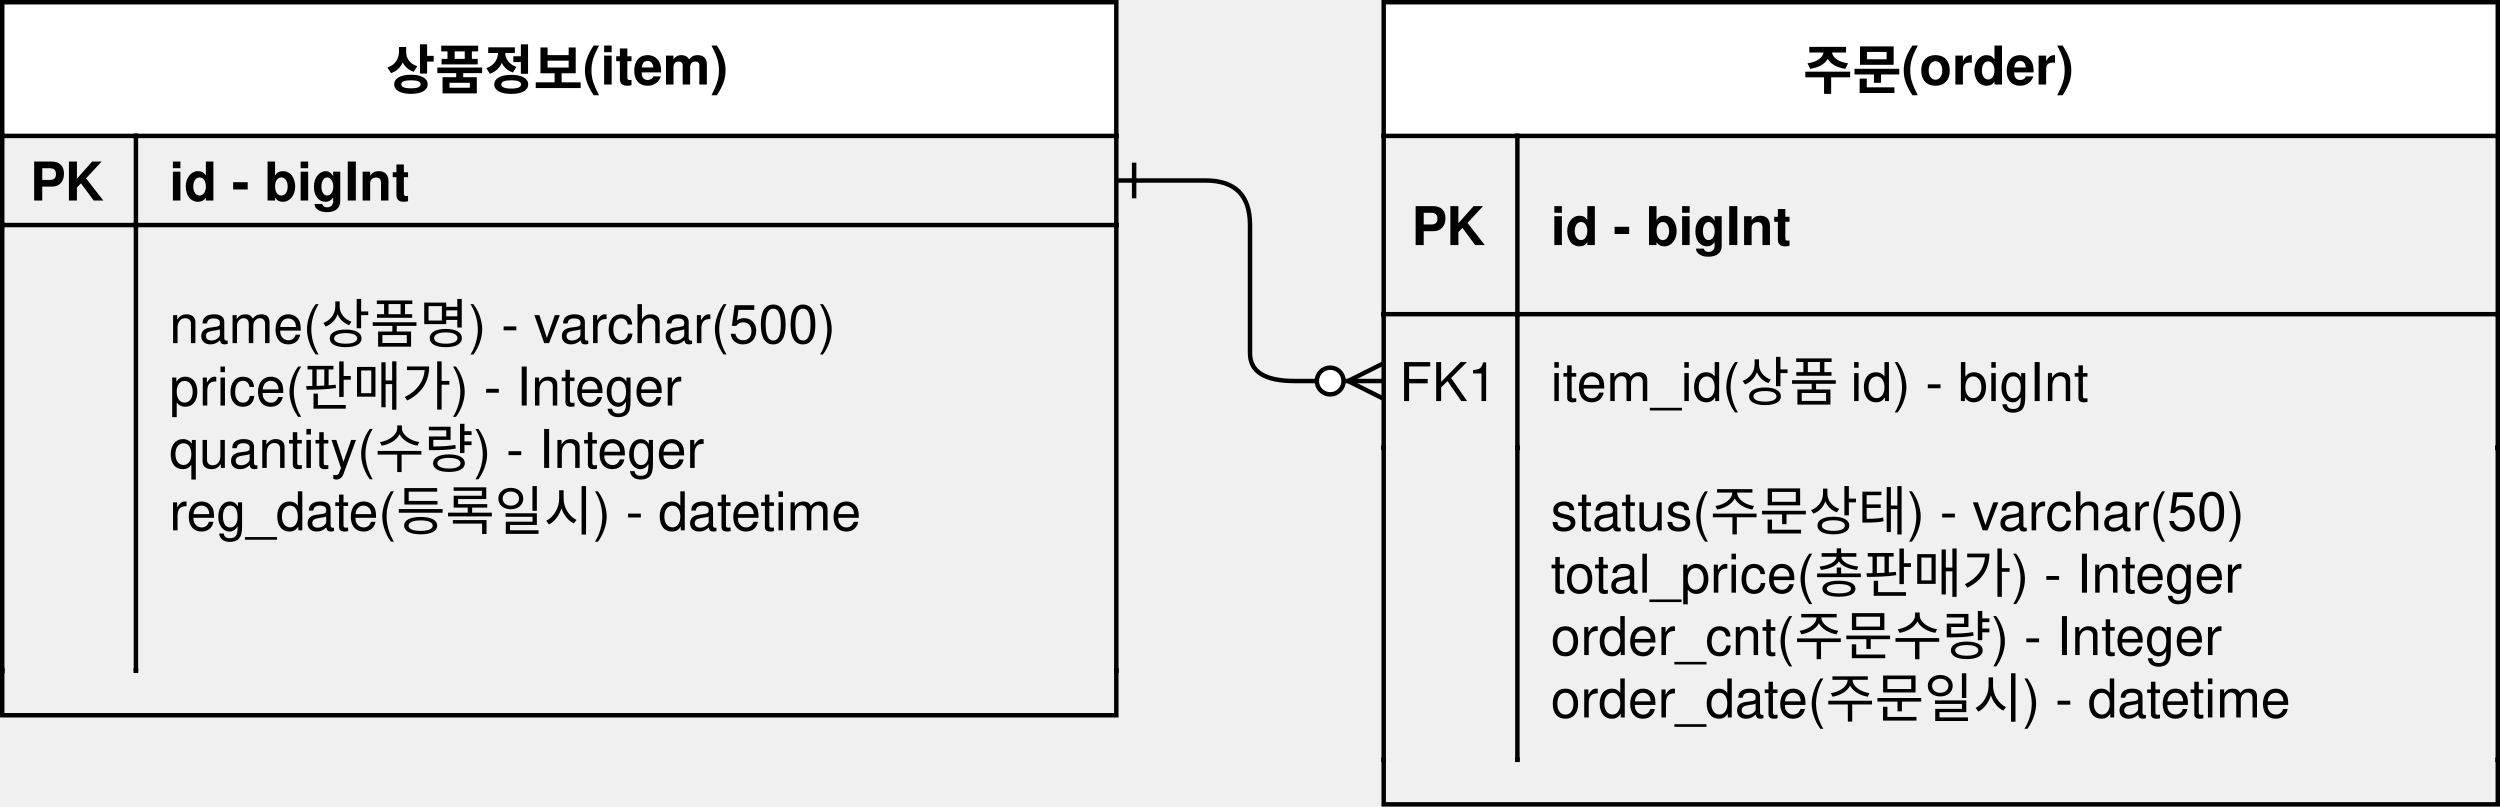
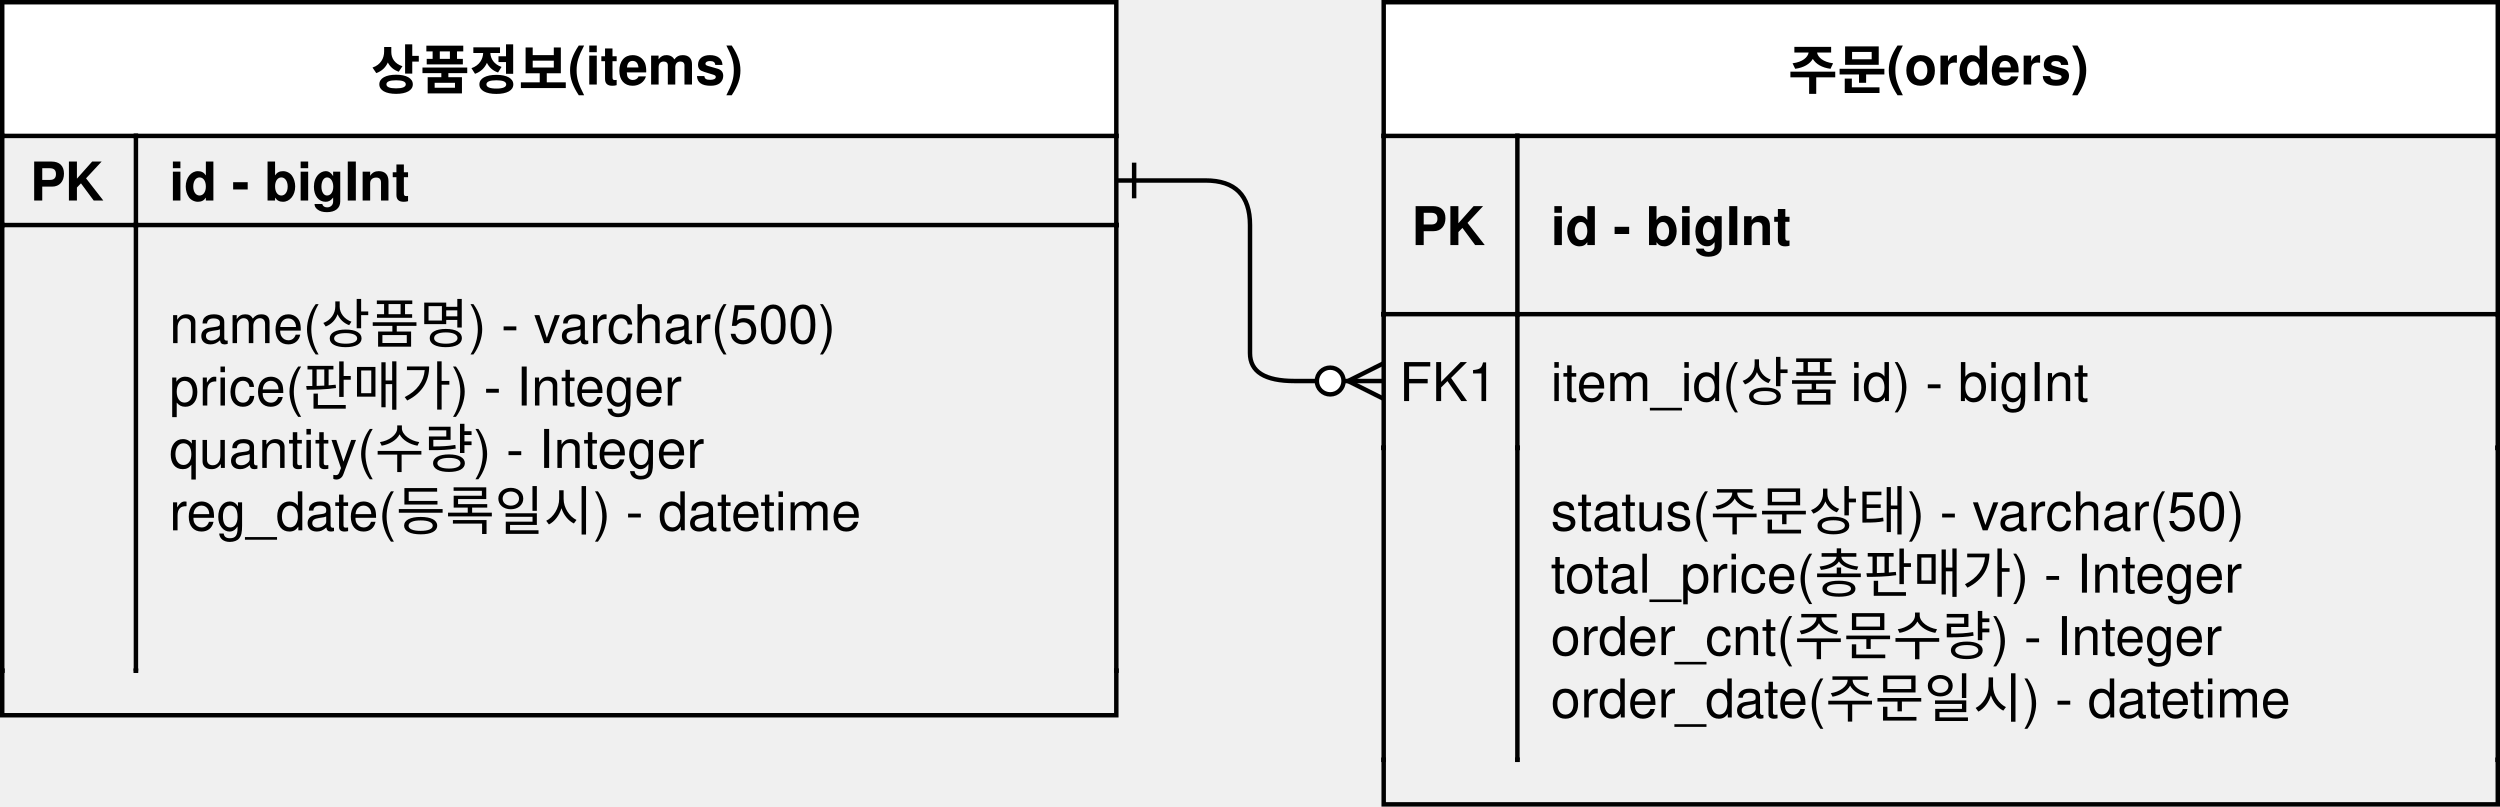
- <svg xmlns="http://www.w3.org/2000/svg" version="1.1" width="561px" height="181px" viewBox="-0.5 -0.5 561 181" content="&lt;mxfile host=&quot;app.diagrams.net&quot; modified=&quot;2023-06-07T04:21:46.476Z&quot; agent=&quot;Mozilla/5.0 (Windows NT 10.0; Win64; x64) AppleWebKit/537.36 (KHTML, like Gecko) Chrome/114.0.0.0 Safari/537.36&quot; etag=&quot;fSbX6sREMp89W9uit_nj&quot; version=&quot;21.2.1&quot; type=&quot;device&quot;&gt;&#10;  &lt;diagram id=&quot;R2lEEEUBdFMjLlhIrx00&quot; name=&quot;Page-1&quot;&gt;&#10;    &lt;mxGraphModel dx=&quot;1050&quot; dy=&quot;483&quot; grid=&quot;1&quot; gridSize=&quot;10&quot; guides=&quot;1&quot; tooltips=&quot;1&quot; connect=&quot;1&quot; arrows=&quot;1&quot; fold=&quot;1&quot; page=&quot;1&quot; pageScale=&quot;1&quot; pageWidth=&quot;850&quot; pageHeight=&quot;1100&quot; math=&quot;0&quot; shadow=&quot;0&quot; extFonts=&quot;Permanent Marker^https://fonts.googleapis.com/css?family=Permanent+Marker&quot;&gt;&#10;      &lt;root&gt;&#10;        &lt;mxCell id=&quot;0&quot; /&gt;&#10;        &lt;mxCell id=&quot;1&quot; parent=&quot;0&quot; /&gt;&#10;        &lt;mxCell id=&quot;C-vyLk0tnHw3VtMMgP7b-1&quot; value=&quot;&quot; style=&quot;edgeStyle=entityRelationEdgeStyle;endArrow=ERzeroToMany;startArrow=ERone;endFill=1;startFill=0;&quot; parent=&quot;1&quot; source=&quot;C-vyLk0tnHw3VtMMgP7b-24&quot; target=&quot;C-vyLk0tnHw3VtMMgP7b-6&quot; edge=&quot;1&quot;&gt;&#10;          &lt;mxGeometry width=&quot;100&quot; height=&quot;100&quot; relative=&quot;1&quot; as=&quot;geometry&quot;&gt;&#10;            &lt;mxPoint x=&quot;340&quot; y=&quot;720&quot; as=&quot;sourcePoint&quot; /&gt;&#10;            &lt;mxPoint x=&quot;440&quot; y=&quot;620&quot; as=&quot;targetPoint&quot; /&gt;&#10;          &lt;/mxGeometry&gt;&#10;        &lt;/mxCell&gt;&#10;        &lt;mxCell id=&quot;C-vyLk0tnHw3VtMMgP7b-2&quot; value=&quot;주문(order)&quot; style=&quot;shape=table;startSize=30;container=1;collapsible=1;childLayout=tableLayout;fixedRows=1;rowLines=0;fontStyle=1;align=center;resizeLast=1;&quot; parent=&quot;1&quot; vertex=&quot;1&quot;&gt;&#10;          &lt;mxGeometry x=&quot;430&quot; y=&quot;120&quot; width=&quot;250&quot; height=&quot;180&quot; as=&quot;geometry&quot; /&gt;&#10;        &lt;/mxCell&gt;&#10;        &lt;mxCell id=&quot;C-vyLk0tnHw3VtMMgP7b-3&quot; value=&quot;&quot; style=&quot;shape=partialRectangle;collapsible=0;dropTarget=0;pointerEvents=0;fillColor=none;points=[[0,0.5],[1,0.5]];portConstraint=eastwest;top=0;left=0;right=0;bottom=1;&quot; parent=&quot;C-vyLk0tnHw3VtMMgP7b-2&quot; vertex=&quot;1&quot;&gt;&#10;          &lt;mxGeometry y=&quot;30&quot; width=&quot;250&quot; height=&quot;40&quot; as=&quot;geometry&quot; /&gt;&#10;        &lt;/mxCell&gt;&#10;        &lt;mxCell id=&quot;C-vyLk0tnHw3VtMMgP7b-4&quot; value=&quot;PK&quot; style=&quot;shape=partialRectangle;overflow=hidden;connectable=0;fillColor=none;top=0;left=0;bottom=0;right=0;fontStyle=1;&quot; parent=&quot;C-vyLk0tnHw3VtMMgP7b-3&quot; vertex=&quot;1&quot;&gt;&#10;          &lt;mxGeometry width=&quot;30&quot; height=&quot;40&quot; as=&quot;geometry&quot;&gt;&#10;            &lt;mxRectangle width=&quot;30&quot; height=&quot;40&quot; as=&quot;alternateBounds&quot; /&gt;&#10;          &lt;/mxGeometry&gt;&#10;        &lt;/mxCell&gt;&#10;        &lt;mxCell id=&quot;C-vyLk0tnHw3VtMMgP7b-5&quot; value=&quot;id - bigInt&quot; style=&quot;shape=partialRectangle;overflow=hidden;connectable=0;fillColor=none;top=0;left=0;bottom=0;right=0;align=left;spacingLeft=6;fontStyle=5;&quot; parent=&quot;C-vyLk0tnHw3VtMMgP7b-3&quot; vertex=&quot;1&quot;&gt;&#10;          &lt;mxGeometry x=&quot;30&quot; width=&quot;220&quot; height=&quot;40&quot; as=&quot;geometry&quot;&gt;&#10;            &lt;mxRectangle width=&quot;220&quot; height=&quot;40&quot; as=&quot;alternateBounds&quot; /&gt;&#10;          &lt;/mxGeometry&gt;&#10;        &lt;/mxCell&gt;&#10;        &lt;mxCell id=&quot;C-vyLk0tnHw3VtMMgP7b-6&quot; value=&quot;&quot; style=&quot;shape=partialRectangle;collapsible=0;dropTarget=0;pointerEvents=0;fillColor=none;points=[[0,0.5],[1,0.5]];portConstraint=eastwest;top=0;left=0;right=0;bottom=0;&quot; parent=&quot;C-vyLk0tnHw3VtMMgP7b-2&quot; vertex=&quot;1&quot;&gt;&#10;          &lt;mxGeometry y=&quot;70&quot; width=&quot;250&quot; height=&quot;30&quot; as=&quot;geometry&quot; /&gt;&#10;        &lt;/mxCell&gt;&#10;        &lt;mxCell id=&quot;C-vyLk0tnHw3VtMMgP7b-7&quot; value=&quot;FK1&quot; style=&quot;shape=partialRectangle;overflow=hidden;connectable=0;fillColor=none;top=0;left=0;bottom=0;right=0;&quot; parent=&quot;C-vyLk0tnHw3VtMMgP7b-6&quot; vertex=&quot;1&quot;&gt;&#10;          &lt;mxGeometry width=&quot;30&quot; height=&quot;30&quot; as=&quot;geometry&quot;&gt;&#10;            &lt;mxRectangle width=&quot;30&quot; height=&quot;30&quot; as=&quot;alternateBounds&quot; /&gt;&#10;          &lt;/mxGeometry&gt;&#10;        &lt;/mxCell&gt;&#10;        &lt;mxCell id=&quot;C-vyLk0tnHw3VtMMgP7b-8&quot; value=&quot;item_id(상품 id) - bigInt&quot; style=&quot;shape=partialRectangle;overflow=hidden;connectable=0;fillColor=none;top=0;left=0;bottom=0;right=0;align=left;spacingLeft=6;&quot; parent=&quot;C-vyLk0tnHw3VtMMgP7b-6&quot; vertex=&quot;1&quot;&gt;&#10;          &lt;mxGeometry x=&quot;30&quot; width=&quot;220&quot; height=&quot;30&quot; as=&quot;geometry&quot;&gt;&#10;            &lt;mxRectangle width=&quot;220&quot; height=&quot;30&quot; as=&quot;alternateBounds&quot; /&gt;&#10;          &lt;/mxGeometry&gt;&#10;        &lt;/mxCell&gt;&#10;        &lt;mxCell id=&quot;C-vyLk0tnHw3VtMMgP7b-9&quot; value=&quot;&quot; style=&quot;shape=partialRectangle;collapsible=0;dropTarget=0;pointerEvents=0;fillColor=none;points=[[0,0.5],[1,0.5]];portConstraint=eastwest;top=0;left=0;right=0;bottom=0;&quot; parent=&quot;C-vyLk0tnHw3VtMMgP7b-2&quot; vertex=&quot;1&quot;&gt;&#10;          &lt;mxGeometry y=&quot;100&quot; width=&quot;250&quot; height=&quot;70&quot; as=&quot;geometry&quot; /&gt;&#10;        &lt;/mxCell&gt;&#10;        &lt;mxCell id=&quot;C-vyLk0tnHw3VtMMgP7b-10&quot; value=&quot;&quot; style=&quot;shape=partialRectangle;overflow=hidden;connectable=0;fillColor=none;top=0;left=0;bottom=0;right=0;&quot; parent=&quot;C-vyLk0tnHw3VtMMgP7b-9&quot; vertex=&quot;1&quot;&gt;&#10;          &lt;mxGeometry width=&quot;30&quot; height=&quot;70&quot; as=&quot;geometry&quot;&gt;&#10;            &lt;mxRectangle width=&quot;30&quot; height=&quot;70&quot; as=&quot;alternateBounds&quot; /&gt;&#10;          &lt;/mxGeometry&gt;&#10;        &lt;/mxCell&gt;&#10;        &lt;mxCell id=&quot;C-vyLk0tnHw3VtMMgP7b-11&quot; value=&quot;status(주문상태) - varchar(50)&amp;#xa;total_price(총판매가) - Integer&amp;#xa;order_cnt(주문수량) - Integer&amp;#xa;order_date(주문일시) - datetime&quot; style=&quot;shape=partialRectangle;overflow=hidden;connectable=0;fillColor=none;top=0;left=0;bottom=0;right=0;align=left;spacingLeft=6;&quot; parent=&quot;C-vyLk0tnHw3VtMMgP7b-9&quot; vertex=&quot;1&quot;&gt;&#10;          &lt;mxGeometry x=&quot;30&quot; width=&quot;220&quot; height=&quot;70&quot; as=&quot;geometry&quot;&gt;&#10;            &lt;mxRectangle width=&quot;220&quot; height=&quot;70&quot; as=&quot;alternateBounds&quot; /&gt;&#10;          &lt;/mxGeometry&gt;&#10;        &lt;/mxCell&gt;&#10;        &lt;mxCell id=&quot;C-vyLk0tnHw3VtMMgP7b-23&quot; value=&quot;상품정보(item)&quot; style=&quot;shape=table;startSize=30;container=1;collapsible=1;childLayout=tableLayout;fixedRows=1;rowLines=0;fontStyle=1;align=center;resizeLast=1;&quot; parent=&quot;1&quot; vertex=&quot;1&quot;&gt;&#10;          &lt;mxGeometry x=&quot;120&quot; y=&quot;120&quot; width=&quot;250&quot; height=&quot;160&quot; as=&quot;geometry&quot; /&gt;&#10;        &lt;/mxCell&gt;&#10;        &lt;mxCell id=&quot;C-vyLk0tnHw3VtMMgP7b-24&quot; value=&quot;&quot; style=&quot;shape=partialRectangle;collapsible=0;dropTarget=0;pointerEvents=0;fillColor=none;points=[[0,0.5],[1,0.5]];portConstraint=eastwest;top=0;left=0;right=0;bottom=1;&quot; parent=&quot;C-vyLk0tnHw3VtMMgP7b-23&quot; vertex=&quot;1&quot;&gt;&#10;          &lt;mxGeometry y=&quot;30&quot; width=&quot;250&quot; height=&quot;20&quot; as=&quot;geometry&quot; /&gt;&#10;        &lt;/mxCell&gt;&#10;        &lt;mxCell id=&quot;C-vyLk0tnHw3VtMMgP7b-25&quot; value=&quot;PK&quot; style=&quot;shape=partialRectangle;overflow=hidden;connectable=0;fillColor=none;top=0;left=0;bottom=0;right=0;fontStyle=1;&quot; parent=&quot;C-vyLk0tnHw3VtMMgP7b-24&quot; vertex=&quot;1&quot;&gt;&#10;          &lt;mxGeometry width=&quot;30&quot; height=&quot;20&quot; as=&quot;geometry&quot;&gt;&#10;            &lt;mxRectangle width=&quot;30&quot; height=&quot;20&quot; as=&quot;alternateBounds&quot; /&gt;&#10;          &lt;/mxGeometry&gt;&#10;        &lt;/mxCell&gt;&#10;        &lt;mxCell id=&quot;C-vyLk0tnHw3VtMMgP7b-26&quot; value=&quot;id - bigInt&quot; style=&quot;shape=partialRectangle;overflow=hidden;connectable=0;fillColor=none;top=0;left=0;bottom=0;right=0;align=left;spacingLeft=6;fontStyle=5;&quot; parent=&quot;C-vyLk0tnHw3VtMMgP7b-24&quot; vertex=&quot;1&quot;&gt;&#10;          &lt;mxGeometry x=&quot;30&quot; width=&quot;220&quot; height=&quot;20&quot; as=&quot;geometry&quot;&gt;&#10;            &lt;mxRectangle width=&quot;220&quot; height=&quot;20&quot; as=&quot;alternateBounds&quot; /&gt;&#10;          &lt;/mxGeometry&gt;&#10;        &lt;/mxCell&gt;&#10;        &lt;mxCell id=&quot;C-vyLk0tnHw3VtMMgP7b-27&quot; value=&quot;&quot; style=&quot;shape=partialRectangle;collapsible=0;dropTarget=0;pointerEvents=0;fillColor=none;points=[[0,0.5],[1,0.5]];portConstraint=eastwest;top=0;left=0;right=0;bottom=0;&quot; parent=&quot;C-vyLk0tnHw3VtMMgP7b-23&quot; vertex=&quot;1&quot;&gt;&#10;          &lt;mxGeometry y=&quot;50&quot; width=&quot;250&quot; height=&quot;100&quot; as=&quot;geometry&quot; /&gt;&#10;        &lt;/mxCell&gt;&#10;        &lt;mxCell id=&quot;C-vyLk0tnHw3VtMMgP7b-28&quot; value=&quot;&quot; style=&quot;shape=partialRectangle;overflow=hidden;connectable=0;fillColor=none;top=0;left=0;bottom=0;right=0;&quot; parent=&quot;C-vyLk0tnHw3VtMMgP7b-27&quot; vertex=&quot;1&quot;&gt;&#10;          &lt;mxGeometry width=&quot;30&quot; height=&quot;100&quot; as=&quot;geometry&quot;&gt;&#10;            &lt;mxRectangle width=&quot;30&quot; height=&quot;100&quot; as=&quot;alternateBounds&quot; /&gt;&#10;          &lt;/mxGeometry&gt;&#10;        &lt;/mxCell&gt;&#10;        &lt;mxCell id=&quot;C-vyLk0tnHw3VtMMgP7b-29&quot; value=&quot;&amp;#xa;name(상품명) - varchar(500)  &amp;#xa;price(판매가) - Integer&amp;#xa;quantity(수량) - Integer&amp;#xa;reg_date(등록일시) - datetime&amp;#xa;&amp;#xa;&quot; style=&quot;shape=partialRectangle;overflow=hidden;connectable=0;fillColor=none;top=0;left=0;bottom=0;right=0;align=left;spacingLeft=6;&quot; parent=&quot;C-vyLk0tnHw3VtMMgP7b-27&quot; vertex=&quot;1&quot;&gt;&#10;          &lt;mxGeometry x=&quot;30&quot; width=&quot;220&quot; height=&quot;100&quot; as=&quot;geometry&quot;&gt;&#10;            &lt;mxRectangle width=&quot;220&quot; height=&quot;100&quot; as=&quot;alternateBounds&quot; /&gt;&#10;          &lt;/mxGeometry&gt;&#10;        &lt;/mxCell&gt;&#10;      &lt;/root&gt;&#10;    &lt;/mxGraphModel&gt;&#10;  &lt;/diagram&gt;&#10;&lt;/mxfile&gt;&#10;">
+ <svg xmlns="http://www.w3.org/2000/svg" version="1.1" width="561px" height="181px" viewBox="-0.5 -0.5 561 181" content="&lt;mxfile host=&quot;app.diagrams.net&quot; modified=&quot;2023-06-07T04:21:46.476Z&quot; agent=&quot;Mozilla/5.0 (Windows NT 10.0; Win64; x64) AppleWebKit/537.36 (KHTML, like Gecko) Chrome/114.0.0.0 Safari/537.36&quot; etag=&quot;fSbX6sREMp89W9uit_nj&quot; version=&quot;21.2.1&quot; type=&quot;device&quot;&gt;&#10;  &lt;diagram id=&quot;R2lEEEUBdFMjLlhIrx00&quot; name=&quot;Page-1&quot;&gt;&#10;    &lt;mxGraphModel dx=&quot;1050&quot; dy=&quot;483&quot; grid=&quot;1&quot; gridSize=&quot;10&quot; guides=&quot;1&quot; tooltips=&quot;1&quot; connect=&quot;1&quot; arrows=&quot;1&quot; fold=&quot;1&quot; page=&quot;1&quot; pageScale=&quot;1&quot; pageWidth=&quot;850&quot; pageHeight=&quot;1100&quot; math=&quot;0&quot; shadow=&quot;0&quot; extFonts=&quot;Permanent Marker^https://fonts.googleapis.com/css?family=Permanent+Marker&quot;&gt;&#10;      &lt;root&gt;&#10;        &lt;mxCell id=&quot;0&quot; /&gt;&#10;        &lt;mxCell id=&quot;1&quot; parent=&quot;0&quot; /&gt;&#10;        &lt;mxCell id=&quot;C-vyLk0tnHw3VtMMgP7b-1&quot; value=&quot;&quot; style=&quot;edgeStyle=entityRelationEdgeStyle;endArrow=ERzeroToMany;startArrow=ERone;endFill=1;startFill=0;&quot; parent=&quot;1&quot; source=&quot;C-vyLk0tnHw3VtMMgP7b-24&quot; target=&quot;C-vyLk0tnHw3VtMMgP7b-6&quot; edge=&quot;1&quot;&gt;&#10;          &lt;mxGeometry width=&quot;100&quot; height=&quot;100&quot; relative=&quot;1&quot; as=&quot;geometry&quot;&gt;&#10;            &lt;mxPoint x=&quot;340&quot; y=&quot;720&quot; as=&quot;sourcePoint&quot; /&gt;&#10;            &lt;mxPoint x=&quot;440&quot; y=&quot;620&quot; as=&quot;targetPoint&quot; /&gt;&#10;          &lt;/mxGeometry&gt;&#10;        &lt;/mxCell&gt;&#10;        &lt;mxCell id=&quot;C-vyLk0tnHw3VtMMgP7b-2&quot; value=&quot;주문(orders)&quot; style=&quot;shape=table;startSize=30;container=1;collapsible=1;childLayout=tableLayout;fixedRows=1;rowLines=0;fontStyle=1;align=center;resizeLast=1;&quot; parent=&quot;1&quot; vertex=&quot;1&quot;&gt;&#10;          &lt;mxGeometry x=&quot;430&quot; y=&quot;120&quot; width=&quot;250&quot; height=&quot;180&quot; as=&quot;geometry&quot; /&gt;&#10;        &lt;/mxCell&gt;&#10;        &lt;mxCell id=&quot;C-vyLk0tnHw3VtMMgP7b-3&quot; value=&quot;&quot; style=&quot;shape=partialRectangle;collapsible=0;dropTarget=0;pointerEvents=0;fillColor=none;points=[[0,0.5],[1,0.5]];portConstraint=eastwest;top=0;left=0;right=0;bottom=1;&quot; parent=&quot;C-vyLk0tnHw3VtMMgP7b-2&quot; vertex=&quot;1&quot;&gt;&#10;          &lt;mxGeometry y=&quot;30&quot; width=&quot;250&quot; height=&quot;40&quot; as=&quot;geometry&quot; /&gt;&#10;        &lt;/mxCell&gt;&#10;        &lt;mxCell id=&quot;C-vyLk0tnHw3VtMMgP7b-4&quot; value=&quot;PK&quot; style=&quot;shape=partialRectangle;overflow=hidden;connectable=0;fillColor=none;top=0;left=0;bottom=0;right=0;fontStyle=1;&quot; parent=&quot;C-vyLk0tnHw3VtMMgP7b-3&quot; vertex=&quot;1&quot;&gt;&#10;          &lt;mxGeometry width=&quot;30&quot; height=&quot;40&quot; as=&quot;geometry&quot;&gt;&#10;            &lt;mxRectangle width=&quot;30&quot; height=&quot;40&quot; as=&quot;alternateBounds&quot; /&gt;&#10;          &lt;/mxGeometry&gt;&#10;        &lt;/mxCell&gt;&#10;        &lt;mxCell id=&quot;C-vyLk0tnHw3VtMMgP7b-5&quot; value=&quot;id - bigInt&quot; style=&quot;shape=partialRectangle;overflow=hidden;connectable=0;fillColor=none;top=0;left=0;bottom=0;right=0;align=left;spacingLeft=6;fontStyle=5;&quot; parent=&quot;C-vyLk0tnHw3VtMMgP7b-3&quot; vertex=&quot;1&quot;&gt;&#10;          &lt;mxGeometry x=&quot;30&quot; width=&quot;220&quot; height=&quot;40&quot; as=&quot;geometry&quot;&gt;&#10;            &lt;mxRectangle width=&quot;220&quot; height=&quot;40&quot; as=&quot;alternateBounds&quot; /&gt;&#10;          &lt;/mxGeometry&gt;&#10;        &lt;/mxCell&gt;&#10;        &lt;mxCell id=&quot;C-vyLk0tnHw3VtMMgP7b-6&quot; value=&quot;&quot; style=&quot;shape=partialRectangle;collapsible=0;dropTarget=0;pointerEvents=0;fillColor=none;points=[[0,0.5],[1,0.5]];portConstraint=eastwest;top=0;left=0;right=0;bottom=0;&quot; parent=&quot;C-vyLk0tnHw3VtMMgP7b-2&quot; vertex=&quot;1&quot;&gt;&#10;          &lt;mxGeometry y=&quot;70&quot; width=&quot;250&quot; height=&quot;30&quot; as=&quot;geometry&quot; /&gt;&#10;        &lt;/mxCell&gt;&#10;        &lt;mxCell id=&quot;C-vyLk0tnHw3VtMMgP7b-7&quot; value=&quot;FK1&quot; style=&quot;shape=partialRectangle;overflow=hidden;connectable=0;fillColor=none;top=0;left=0;bottom=0;right=0;&quot; parent=&quot;C-vyLk0tnHw3VtMMgP7b-6&quot; vertex=&quot;1&quot;&gt;&#10;          &lt;mxGeometry width=&quot;30&quot; height=&quot;30&quot; as=&quot;geometry&quot;&gt;&#10;            &lt;mxRectangle width=&quot;30&quot; height=&quot;30&quot; as=&quot;alternateBounds&quot; /&gt;&#10;          &lt;/mxGeometry&gt;&#10;        &lt;/mxCell&gt;&#10;        &lt;mxCell id=&quot;C-vyLk0tnHw3VtMMgP7b-8&quot; value=&quot;item_id(상품 id) - bigInt&quot; style=&quot;shape=partialRectangle;overflow=hidden;connectable=0;fillColor=none;top=0;left=0;bottom=0;right=0;align=left;spacingLeft=6;&quot; parent=&quot;C-vyLk0tnHw3VtMMgP7b-6&quot; vertex=&quot;1&quot;&gt;&#10;          &lt;mxGeometry x=&quot;30&quot; width=&quot;220&quot; height=&quot;30&quot; as=&quot;geometry&quot;&gt;&#10;            &lt;mxRectangle width=&quot;220&quot; height=&quot;30&quot; as=&quot;alternateBounds&quot; /&gt;&#10;          &lt;/mxGeometry&gt;&#10;        &lt;/mxCell&gt;&#10;        &lt;mxCell id=&quot;C-vyLk0tnHw3VtMMgP7b-9&quot; value=&quot;&quot; style=&quot;shape=partialRectangle;collapsible=0;dropTarget=0;pointerEvents=0;fillColor=none;points=[[0,0.5],[1,0.5]];portConstraint=eastwest;top=0;left=0;right=0;bottom=0;&quot; parent=&quot;C-vyLk0tnHw3VtMMgP7b-2&quot; vertex=&quot;1&quot;&gt;&#10;          &lt;mxGeometry y=&quot;100&quot; width=&quot;250&quot; height=&quot;70&quot; as=&quot;geometry&quot; /&gt;&#10;        &lt;/mxCell&gt;&#10;        &lt;mxCell id=&quot;C-vyLk0tnHw3VtMMgP7b-10&quot; value=&quot;&quot; style=&quot;shape=partialRectangle;overflow=hidden;connectable=0;fillColor=none;top=0;left=0;bottom=0;right=0;&quot; parent=&quot;C-vyLk0tnHw3VtMMgP7b-9&quot; vertex=&quot;1&quot;&gt;&#10;          &lt;mxGeometry width=&quot;30&quot; height=&quot;70&quot; as=&quot;geometry&quot;&gt;&#10;            &lt;mxRectangle width=&quot;30&quot; height=&quot;70&quot; as=&quot;alternateBounds&quot; /&gt;&#10;          &lt;/mxGeometry&gt;&#10;        &lt;/mxCell&gt;&#10;        &lt;mxCell id=&quot;C-vyLk0tnHw3VtMMgP7b-11&quot; value=&quot;status(주문상태) - varchar(50)&amp;#xa;total_price(총판매가) - Integer&amp;#xa;order_cnt(주문수량) - Integer&amp;#xa;order_date(주문일시) - datetime&quot; style=&quot;shape=partialRectangle;overflow=hidden;connectable=0;fillColor=none;top=0;left=0;bottom=0;right=0;align=left;spacingLeft=6;&quot; parent=&quot;C-vyLk0tnHw3VtMMgP7b-9&quot; vertex=&quot;1&quot;&gt;&#10;          &lt;mxGeometry x=&quot;30&quot; width=&quot;220&quot; height=&quot;70&quot; as=&quot;geometry&quot;&gt;&#10;            &lt;mxRectangle width=&quot;220&quot; height=&quot;70&quot; as=&quot;alternateBounds&quot; /&gt;&#10;          &lt;/mxGeometry&gt;&#10;        &lt;/mxCell&gt;&#10;        &lt;mxCell id=&quot;C-vyLk0tnHw3VtMMgP7b-23&quot; value=&quot;상품정보(items)&quot; style=&quot;shape=table;startSize=30;container=1;collapsible=1;childLayout=tableLayout;fixedRows=1;rowLines=0;fontStyle=1;align=center;resizeLast=1;&quot; parent=&quot;1&quot; vertex=&quot;1&quot;&gt;&#10;          &lt;mxGeometry x=&quot;120&quot; y=&quot;120&quot; width=&quot;250&quot; height=&quot;160&quot; as=&quot;geometry&quot; /&gt;&#10;        &lt;/mxCell&gt;&#10;        &lt;mxCell id=&quot;C-vyLk0tnHw3VtMMgP7b-24&quot; value=&quot;&quot; style=&quot;shape=partialRectangle;collapsible=0;dropTarget=0;pointerEvents=0;fillColor=none;points=[[0,0.5],[1,0.5]];portConstraint=eastwest;top=0;left=0;right=0;bottom=1;&quot; parent=&quot;C-vyLk0tnHw3VtMMgP7b-23&quot; vertex=&quot;1&quot;&gt;&#10;          &lt;mxGeometry y=&quot;30&quot; width=&quot;250&quot; height=&quot;20&quot; as=&quot;geometry&quot; /&gt;&#10;        &lt;/mxCell&gt;&#10;        &lt;mxCell id=&quot;C-vyLk0tnHw3VtMMgP7b-25&quot; value=&quot;PK&quot; style=&quot;shape=partialRectangle;overflow=hidden;connectable=0;fillColor=none;top=0;left=0;bottom=0;right=0;fontStyle=1;&quot; parent=&quot;C-vyLk0tnHw3VtMMgP7b-24&quot; vertex=&quot;1&quot;&gt;&#10;          &lt;mxGeometry width=&quot;30&quot; height=&quot;20&quot; as=&quot;geometry&quot;&gt;&#10;            &lt;mxRectangle width=&quot;30&quot; height=&quot;20&quot; as=&quot;alternateBounds&quot; /&gt;&#10;          &lt;/mxGeometry&gt;&#10;        &lt;/mxCell&gt;&#10;        &lt;mxCell id=&quot;C-vyLk0tnHw3VtMMgP7b-26&quot; value=&quot;id - bigInt&quot; style=&quot;shape=partialRectangle;overflow=hidden;connectable=0;fillColor=none;top=0;left=0;bottom=0;right=0;align=left;spacingLeft=6;fontStyle=5;&quot; parent=&quot;C-vyLk0tnHw3VtMMgP7b-24&quot; vertex=&quot;1&quot;&gt;&#10;          &lt;mxGeometry x=&quot;30&quot; width=&quot;220&quot; height=&quot;20&quot; as=&quot;geometry&quot;&gt;&#10;            &lt;mxRectangle width=&quot;220&quot; height=&quot;20&quot; as=&quot;alternateBounds&quot; /&gt;&#10;          &lt;/mxGeometry&gt;&#10;        &lt;/mxCell&gt;&#10;        &lt;mxCell id=&quot;C-vyLk0tnHw3VtMMgP7b-27&quot; value=&quot;&quot; style=&quot;shape=partialRectangle;collapsible=0;dropTarget=0;pointerEvents=0;fillColor=none;points=[[0,0.5],[1,0.5]];portConstraint=eastwest;top=0;left=0;right=0;bottom=0;&quot; parent=&quot;C-vyLk0tnHw3VtMMgP7b-23&quot; vertex=&quot;1&quot;&gt;&#10;          &lt;mxGeometry y=&quot;50&quot; width=&quot;250&quot; height=&quot;100&quot; as=&quot;geometry&quot; /&gt;&#10;        &lt;/mxCell&gt;&#10;        &lt;mxCell id=&quot;C-vyLk0tnHw3VtMMgP7b-28&quot; value=&quot;&quot; style=&quot;shape=partialRectangle;overflow=hidden;connectable=0;fillColor=none;top=0;left=0;bottom=0;right=0;&quot; parent=&quot;C-vyLk0tnHw3VtMMgP7b-27&quot; vertex=&quot;1&quot;&gt;&#10;          &lt;mxGeometry width=&quot;30&quot; height=&quot;100&quot; as=&quot;geometry&quot;&gt;&#10;            &lt;mxRectangle width=&quot;30&quot; height=&quot;100&quot; as=&quot;alternateBounds&quot; /&gt;&#10;          &lt;/mxGeometry&gt;&#10;        &lt;/mxCell&gt;&#10;        &lt;mxCell id=&quot;C-vyLk0tnHw3VtMMgP7b-29&quot; value=&quot;&amp;#xa;name(상품명) - varchar(500)  &amp;#xa;price(판매가) - Integer&amp;#xa;quantity(수량) - Integer&amp;#xa;reg_date(등록일시) - datetime&amp;#xa;&amp;#xa;&quot; style=&quot;shape=partialRectangle;overflow=hidden;connectable=0;fillColor=none;top=0;left=0;bottom=0;right=0;align=left;spacingLeft=6;&quot; parent=&quot;C-vyLk0tnHw3VtMMgP7b-27&quot; vertex=&quot;1&quot;&gt;&#10;          &lt;mxGeometry x=&quot;30&quot; width=&quot;220&quot; height=&quot;100&quot; as=&quot;geometry&quot;&gt;&#10;            &lt;mxRectangle width=&quot;220&quot; height=&quot;100&quot; as=&quot;alternateBounds&quot; /&gt;&#10;          &lt;/mxGeometry&gt;&#10;        &lt;/mxCell&gt;&#10;      &lt;/root&gt;&#10;    &lt;/mxGraphModel&gt;&#10;  &lt;/diagram&gt;&#10;&lt;/mxfile&gt;&#10;">
  <defs>
    <clipPath id="mx-clip-310-30-30-40-0">
      <rect x="310" y="30" width="30" height="40" />
    </clipPath>
    <clipPath id="mx-clip-346-30-214-40-0">
      <rect x="346" y="30" width="214" height="40" />
    </clipPath>
    <clipPath id="mx-clip-310-70-30-30-0">
      <rect x="310" y="70" width="30" height="30" />
    </clipPath>
    <clipPath id="mx-clip-346-70-214-30-0">
      <rect x="346" y="70" width="214" height="30" />
    </clipPath>
    <clipPath id="mx-clip-346-100-214-70-0">
      <rect x="346" y="100" width="214" height="70" />
    </clipPath>
    <clipPath id="mx-clip-0-30-30-20-0">
      <rect x="0" y="30" width="30" height="20" />
    </clipPath>
    <clipPath id="mx-clip-36-30-214-20-0">
      <rect x="36" y="30" width="214" height="20" />
    </clipPath>
    <clipPath id="mx-clip-36-50-214-100-0">
      <rect x="36" y="50" width="214" height="100" />
    </clipPath>
  </defs>
  <g>
    <path d="M 250 40 L 270 40 Q 280 40 280 50 L 280 56.25 Q 280 62.5 280 72.5 L 280 78.75 Q 280 85 290 85 L 310 85" fill="none" stroke="rgb(0, 0, 0)" stroke-miterlimit="10" pointer-events="stroke" />
    <path d="M 254 36 L 254 44" fill="none" stroke="rgb(0, 0, 0)" stroke-miterlimit="10" pointer-events="all" />
    <ellipse cx="298" cy="85" rx="3" ry="3" fill="#ffffff" stroke="rgb(0, 0, 0)" pointer-events="all" />
    <path d="M 310 81 L 302 85 L 310 89" fill="none" stroke="rgb(0, 0, 0)" stroke-miterlimit="10" pointer-events="all" />
    <path d="M 310 30 L 310 0 L 560 0 L 560 30" fill="rgb(255, 255, 255)" stroke="rgb(0, 0, 0)" stroke-miterlimit="10" pointer-events="all" />
    <path d="M 310 30 L 310 180 L 560 180 L 560 30" fill="none" stroke="rgb(0, 0, 0)" stroke-miterlimit="10" pointer-events="none" />
    <path d="M 310 30 L 560 30" fill="none" stroke="rgb(0, 0, 0)" stroke-miterlimit="10" pointer-events="none" />
    <path d="M 340 30 L 340 70 L 340 100 L 340 170" fill="none" stroke="rgb(0, 0, 0)" stroke-miterlimit="10" pointer-events="none" />
    <g fill="rgb(0, 0, 0)" font-family="Helvetica" font-weight="bold" pointer-events="none" text-anchor="middle" font-size="12px">
-       <text x="434.5" y="19.5">주문(order)</text>
+       <text x="434.5" y="19.5">주문(orders)</text>
    </g>
    <path d="M 310 30 M 560 30 M 560 70 L 310 70" fill="none" stroke="rgb(0, 0, 0)" stroke-linecap="square" stroke-miterlimit="10" pointer-events="none" />
    <path d="M 310 30 M 340 30 M 340 70 M 310 70" fill="none" stroke="rgb(0, 0, 0)" stroke-linecap="square" stroke-miterlimit="10" pointer-events="none" />
    <g fill="rgb(0, 0, 0)" font-family="Helvetica" font-weight="bold" pointer-events="none" clip-path="url(#mx-clip-310-30-30-40-0)" text-anchor="middle" font-size="12px">
      <text x="324.5" y="54.5">PK</text>
    </g>
    <path d="M 340 30 M 560 30 M 560 70 M 340 70" fill="none" stroke="rgb(0, 0, 0)" stroke-linecap="square" stroke-miterlimit="10" pointer-events="none" />
    <g fill="rgb(0, 0, 0)" font-family="Helvetica" font-weight="bold" text-decoration="underline" pointer-events="none" clip-path="url(#mx-clip-346-30-214-40-0)" font-size="12px">
      <text x="347.5" y="54.5">id - bigInt</text>
    </g>
    <path d="M 310 70 M 560 70 M 560 100 M 310 100" fill="none" stroke="rgb(0, 0, 0)" stroke-linecap="square" stroke-miterlimit="10" pointer-events="none" />
    <path d="M 310 70 M 340 70 M 340 100 M 310 100" fill="none" stroke="rgb(0, 0, 0)" stroke-linecap="square" stroke-miterlimit="10" pointer-events="none" />
    <g fill="rgb(0, 0, 0)" font-family="Helvetica" pointer-events="none" clip-path="url(#mx-clip-310-70-30-30-0)" text-anchor="middle" font-size="12px">
      <text x="324.5" y="89.5">FK1</text>
    </g>
    <path d="M 340 70 M 560 70 M 560 100 M 340 100" fill="none" stroke="rgb(0, 0, 0)" stroke-linecap="square" stroke-miterlimit="10" pointer-events="none" />
    <g fill="rgb(0, 0, 0)" font-family="Helvetica" pointer-events="none" clip-path="url(#mx-clip-346-70-214-30-0)" font-size="12px">
      <text x="347.5" y="89.5">item_id(상품 id) - bigInt</text>
    </g>
    <path d="M 310 100 M 560 100 M 560 170 M 310 170" fill="none" stroke="rgb(0, 0, 0)" stroke-linecap="square" stroke-miterlimit="10" pointer-events="none" />
    <path d="M 310 100 M 340 100 M 340 170 M 310 170" fill="none" stroke="rgb(0, 0, 0)" stroke-linecap="square" stroke-miterlimit="10" pointer-events="none" />
    <path d="M 340 100 M 560 100 M 560 170 M 340 170" fill="none" stroke="rgb(0, 0, 0)" stroke-linecap="square" stroke-miterlimit="10" pointer-events="none" />
    <g fill="rgb(0, 0, 0)" font-family="Helvetica" pointer-events="none" clip-path="url(#mx-clip-346-100-214-70-0)" font-size="12px">
      <text x="347.5" y="118.5">status(주문상태) - varchar(50)</text>
      <text x="347.5" y="132.5">total_price(총판매가) - Integer</text>
      <text x="347.5" y="146.5">order_cnt(주문수량) - Integer</text>
      <text x="347.5" y="160.5">order_date(주문일시) - datetime</text>
    </g>
    <path d="M 0 30 L 0 0 L 250 0 L 250 30" fill="rgb(255, 255, 255)" stroke="rgb(0, 0, 0)" stroke-miterlimit="10" pointer-events="none" />
    <path d="M 0 30 L 0 160 L 250 160 L 250 30" fill="none" stroke="rgb(0, 0, 0)" stroke-miterlimit="10" pointer-events="none" />
    <path d="M 0 30 L 250 30" fill="none" stroke="rgb(0, 0, 0)" stroke-miterlimit="10" pointer-events="none" />
    <path d="M 30 30 L 30 50 L 30 150" fill="none" stroke="rgb(0, 0, 0)" stroke-miterlimit="10" pointer-events="none" />
    <g fill="rgb(0, 0, 0)" font-family="Helvetica" font-weight="bold" pointer-events="none" text-anchor="middle" font-size="12px">
-       <text x="124.5" y="19.5">상품정보(item)</text>
+       <text x="124.5" y="19.5">상품정보(items)</text>
    </g>
    <path d="M 0 30 M 250 30 M 250 50 L 0 50" fill="none" stroke="rgb(0, 0, 0)" stroke-linecap="square" stroke-miterlimit="10" pointer-events="none" />
    <path d="M 0 30 M 30 30 M 30 50 M 0 50" fill="none" stroke="rgb(0, 0, 0)" stroke-linecap="square" stroke-miterlimit="10" pointer-events="none" />
    <g fill="rgb(0, 0, 0)" font-family="Helvetica" font-weight="bold" pointer-events="none" clip-path="url(#mx-clip-0-30-30-20-0)" text-anchor="middle" font-size="12px">
      <text x="14.5" y="44.5">PK</text>
    </g>
    <path d="M 30 30 M 250 30 M 250 50 M 30 50" fill="none" stroke="rgb(0, 0, 0)" stroke-linecap="square" stroke-miterlimit="10" pointer-events="none" />
    <g fill="rgb(0, 0, 0)" font-family="Helvetica" font-weight="bold" text-decoration="underline" pointer-events="none" clip-path="url(#mx-clip-36-30-214-20-0)" font-size="12px">
      <text x="37.5" y="44.5">id - bigInt</text>
    </g>
    <path d="M 0 50 M 250 50 M 250 150 M 0 150" fill="none" stroke="rgb(0, 0, 0)" stroke-linecap="square" stroke-miterlimit="10" pointer-events="none" />
    <path d="M 0 50 M 30 50 M 30 150 M 0 150" fill="none" stroke="rgb(0, 0, 0)" stroke-linecap="square" stroke-miterlimit="10" pointer-events="none" />
    <path d="M 30 50 M 250 50 M 250 150 M 30 150" fill="none" stroke="rgb(0, 0, 0)" stroke-linecap="square" stroke-miterlimit="10" pointer-events="none" />
    <g fill="rgb(0, 0, 0)" font-family="Helvetica" pointer-events="none" clip-path="url(#mx-clip-36-50-214-100-0)" font-size="12px">
      <text x="37.5" y="76.5">name(상품명) - varchar(500)  </text>
      <text x="37.5" y="90.5">price(판매가) - Integer</text>
      <text x="37.5" y="104.5">quantity(수량) - Integer</text>
      <text x="37.5" y="118.5">reg_date(등록일시) - datetime</text>
    </g>
  </g>
</svg>
